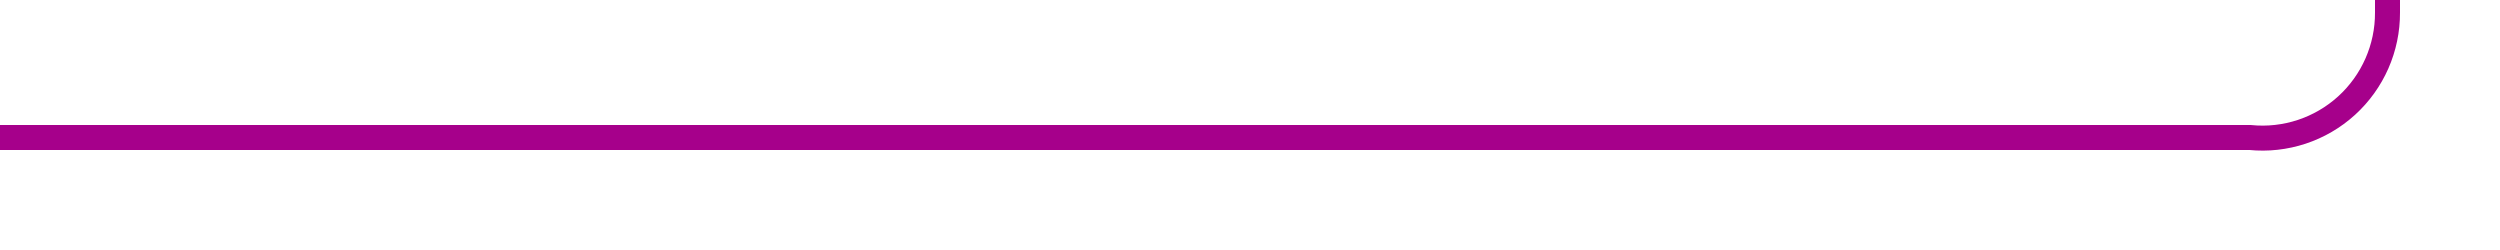
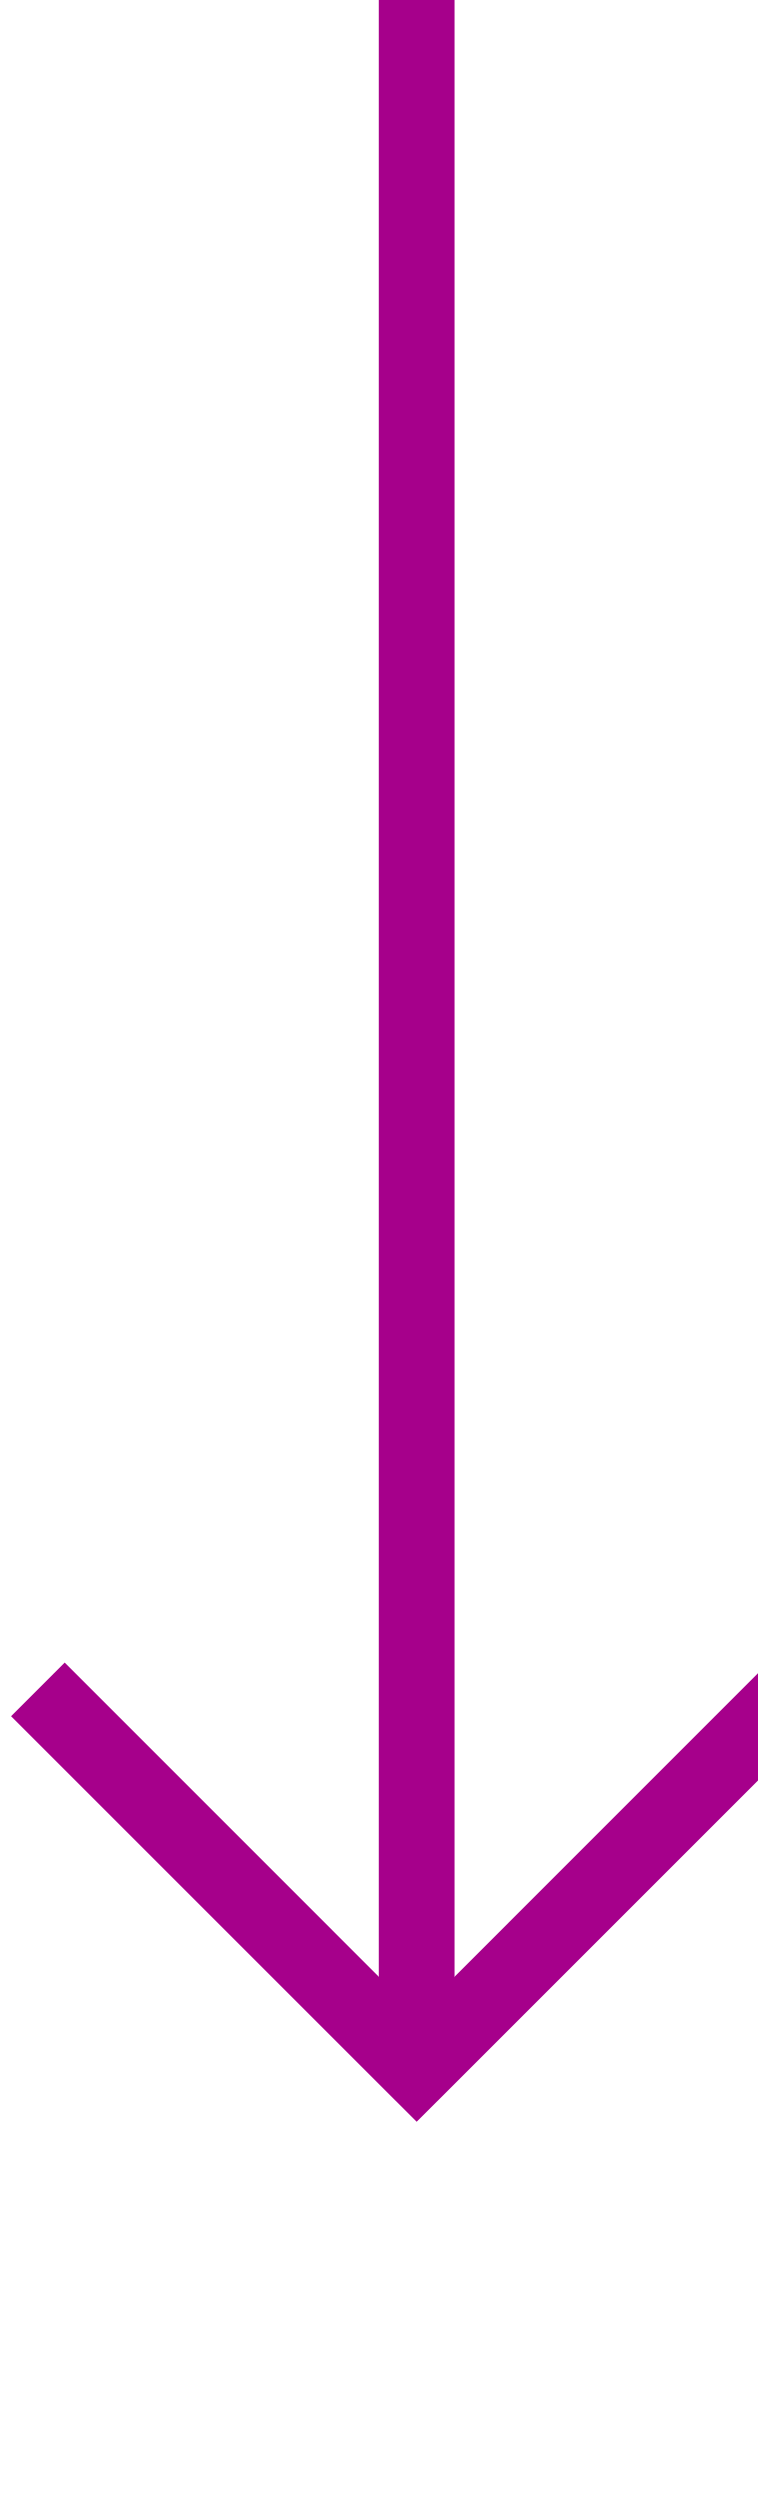
- <svg xmlns="http://www.w3.org/2000/svg" version="1.1" width="100px" height="10px" preserveAspectRatio="xMinYMid meet" viewBox="2737 904  100 8">
-   <path d="M 2737 908.5  L 2827 908.5  A 5 5 0 0 0 2832.5 903.5 L 2832.5 430  " stroke-width="1" stroke="#a6008b" fill="none" />
-   <path d="M 2827.854 435.054  L 2832.5 430.407  L 2837.146 435.054  L 2837.854 434.346  L 2832.854 429.346  L 2832.5 428.993  L 2832.146 429.346  L 2827.146 434.346  L 2827.854 435.054  Z " fill-rule="nonzero" fill="#a6008b" stroke="none" />
+ <svg xmlns="http://www.w3.org/2000/svg" version="1.1" width="10px" height="33px" preserveAspectRatio="xMidYMin meet" viewBox="2561 938  8 33">
+   <path d="M 2565.5 938  L 2565.5 965  " stroke-width="1" stroke="#a6008b" fill="none" />
+   <path d="M 2570.146 959.946  L 2565.5 964.593  L 2560.854 959.946  L 2560.146 960.654  L 2565.146 965.654  L 2565.5 966.007  L 2565.854 965.654  L 2570.854 960.654  L 2570.146 959.946  Z " fill-rule="nonzero" fill="#a6008b" stroke="none" />
</svg>
